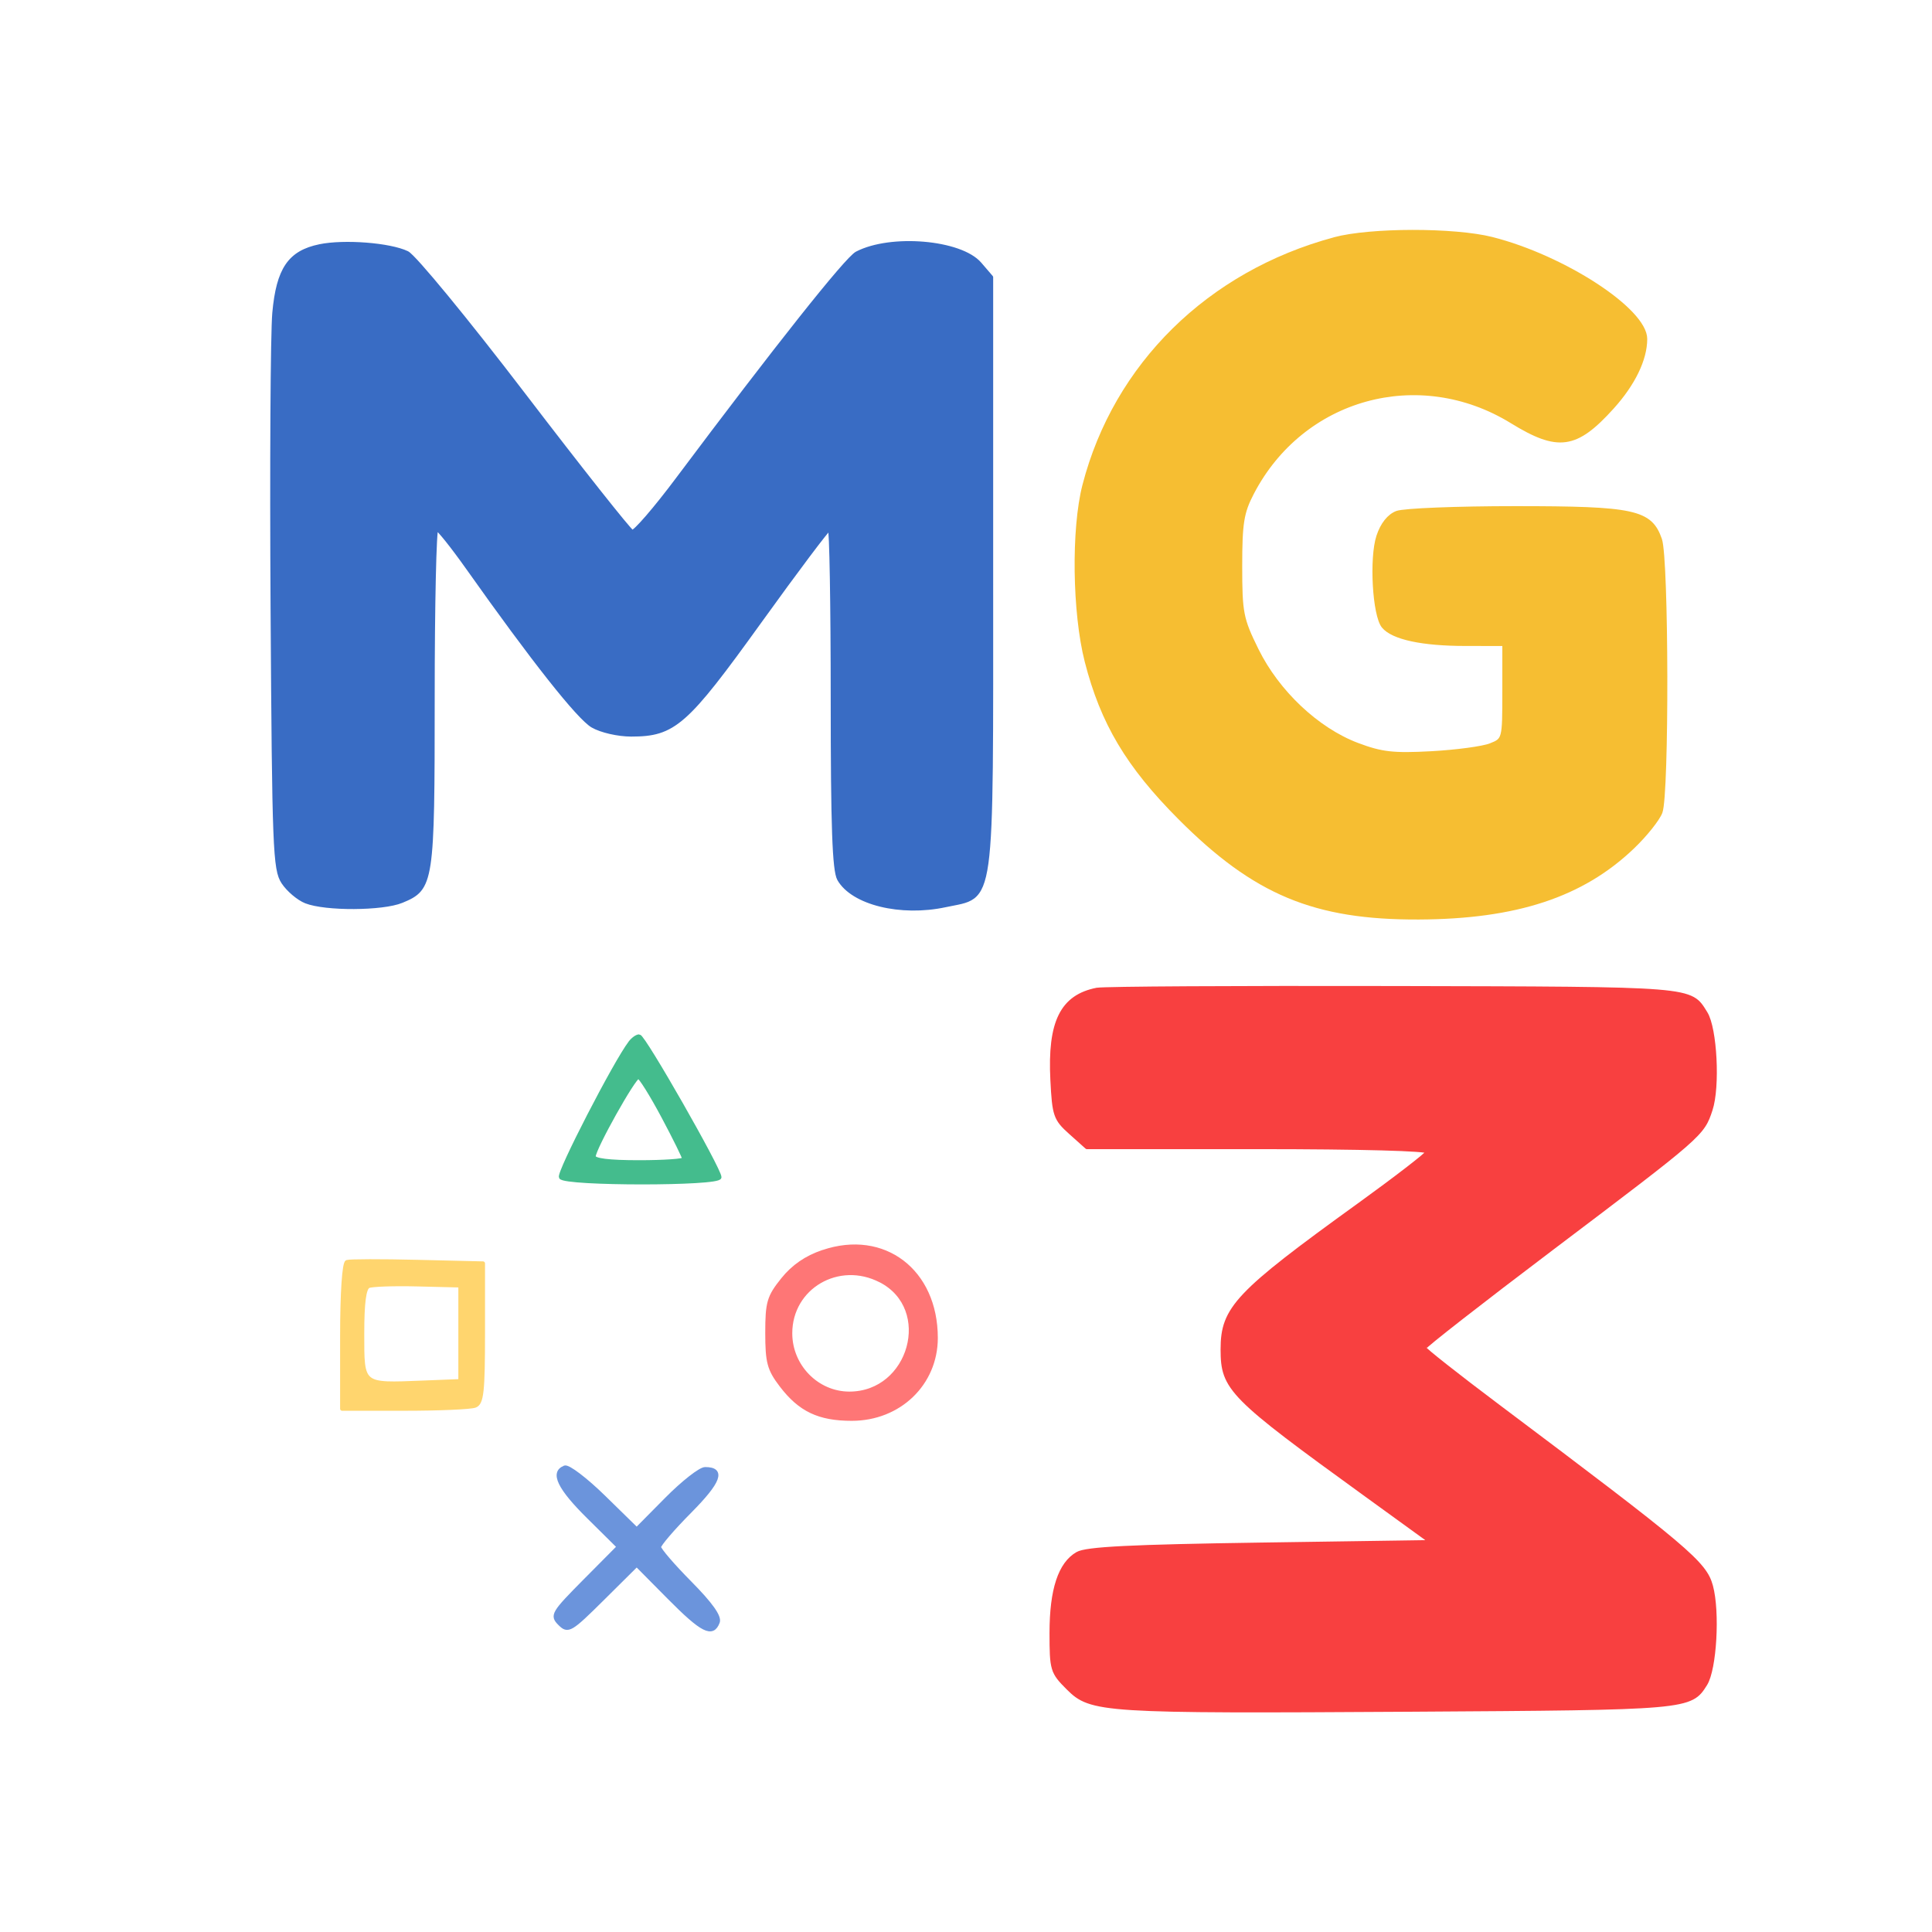
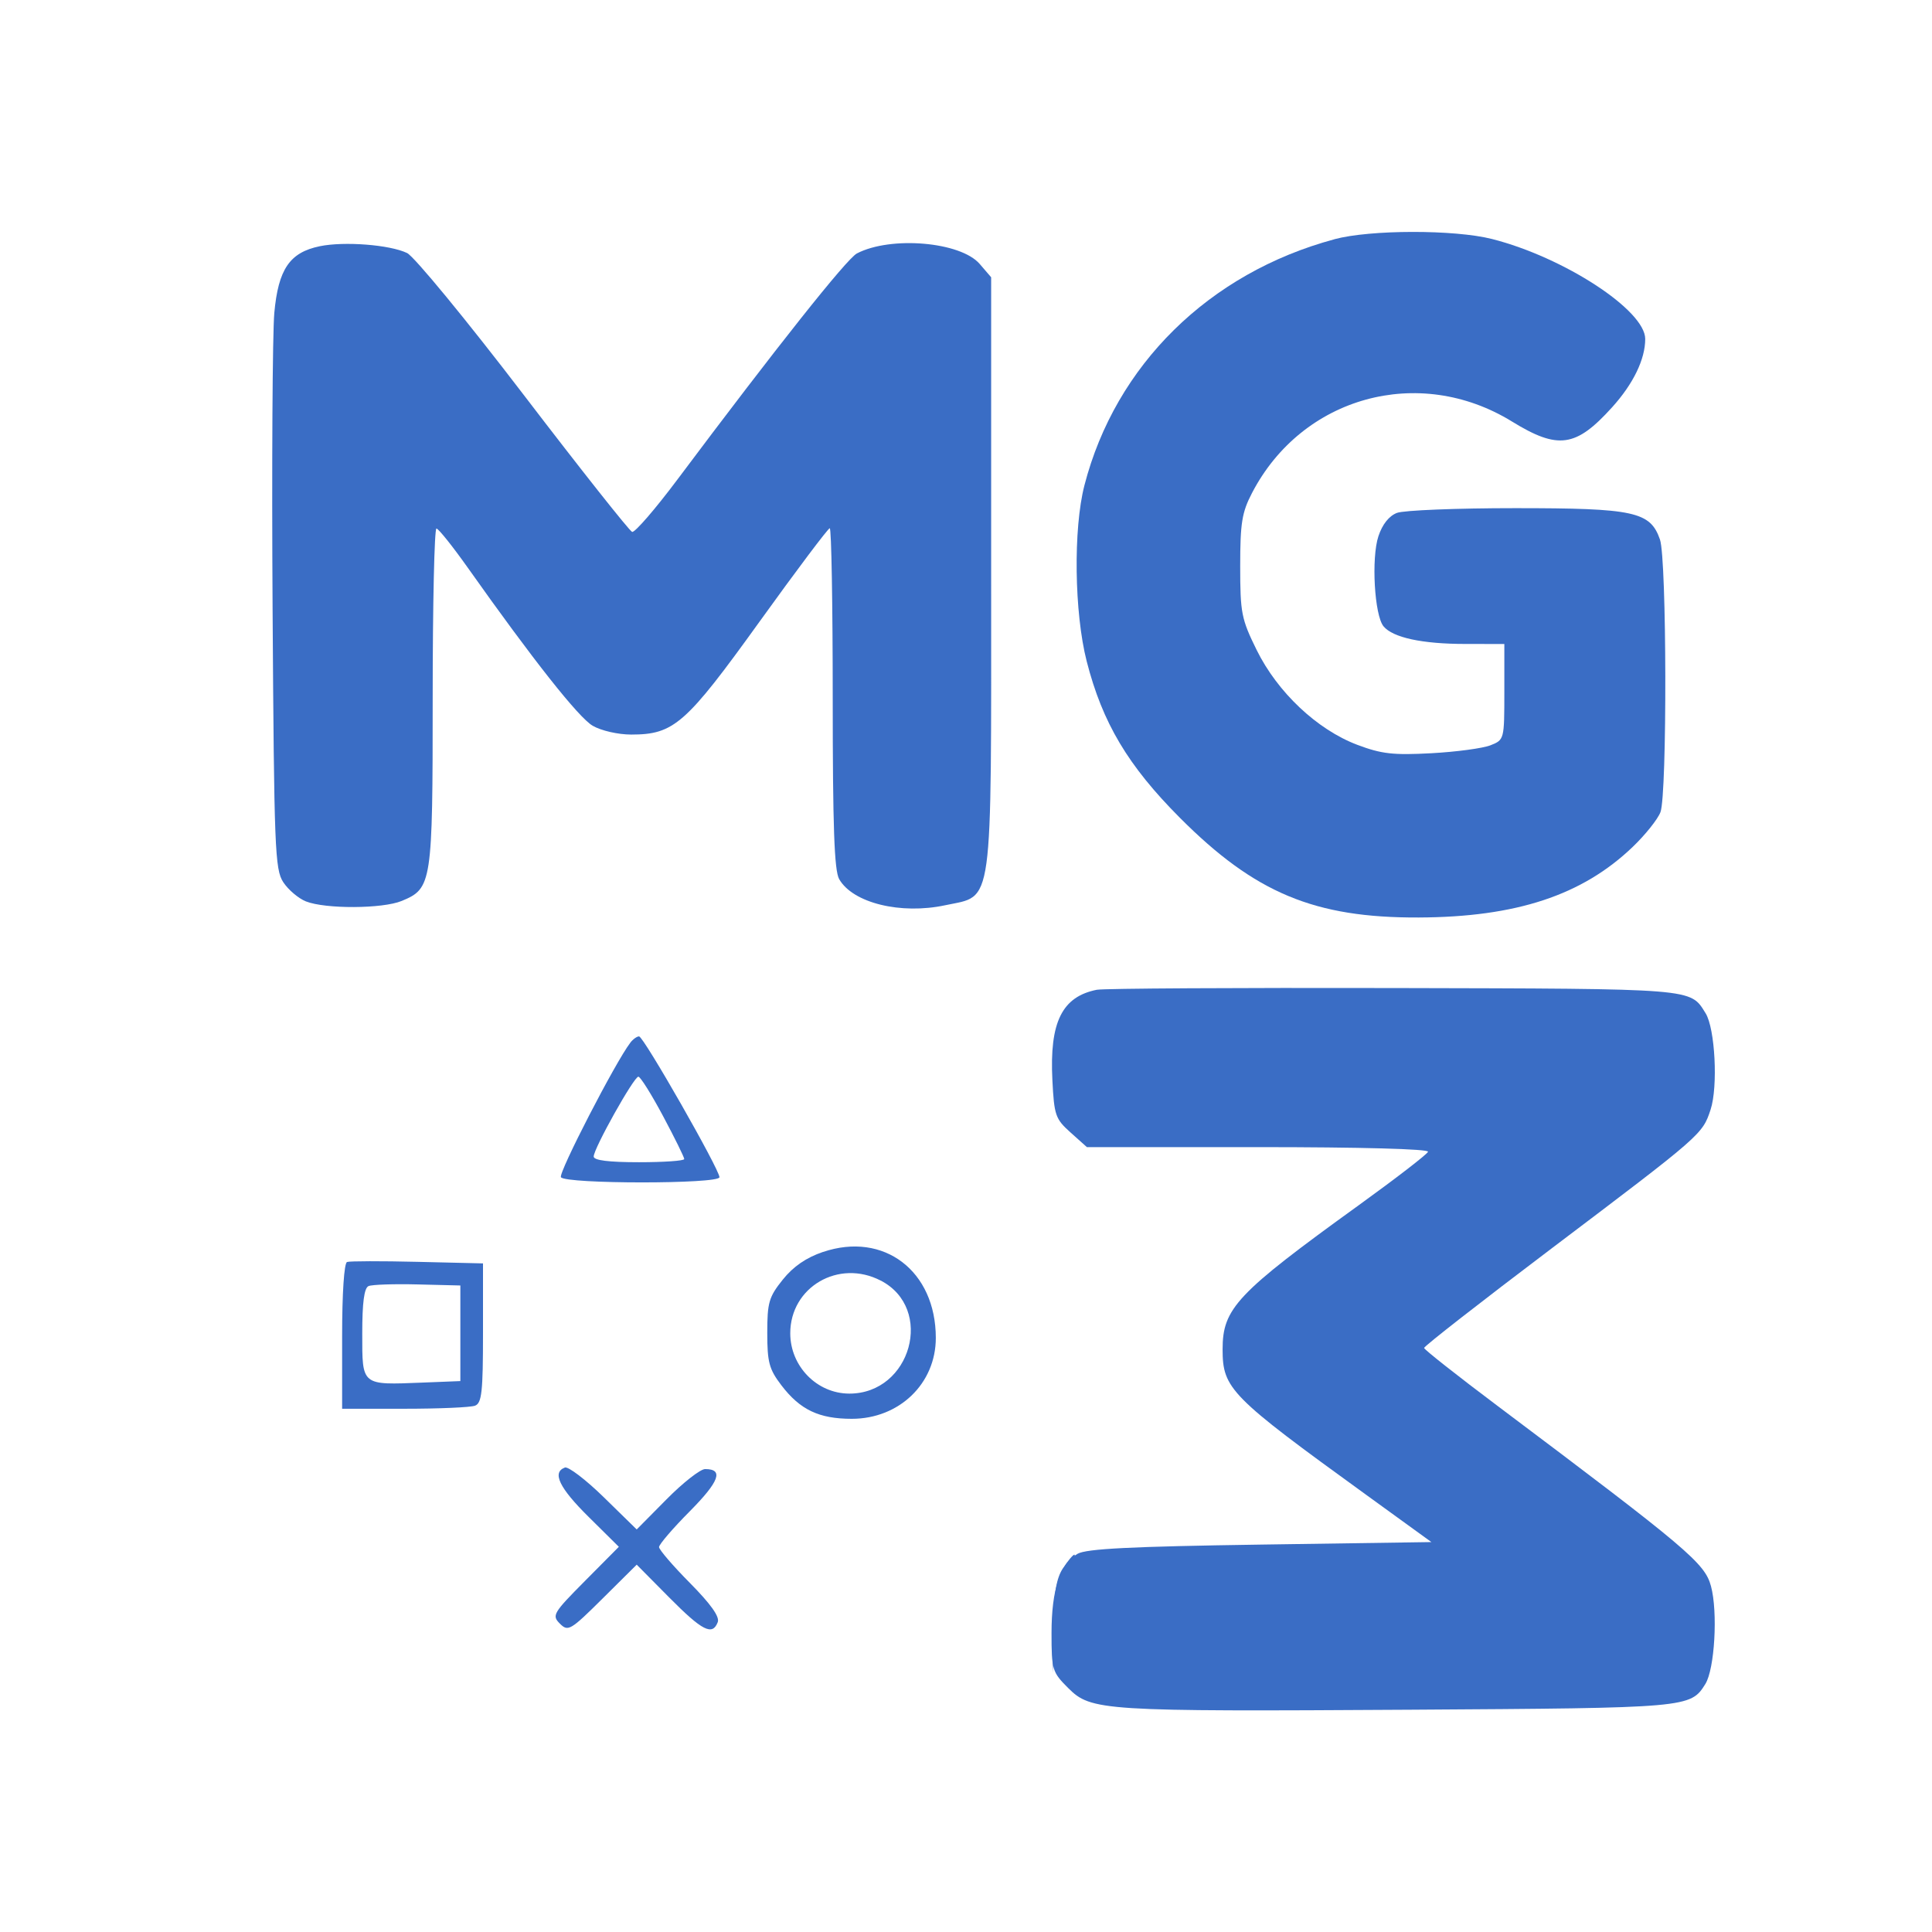
<svg xmlns="http://www.w3.org/2000/svg" height="384" viewBox="0 0 384 384" width="384">
-   <path d="M218.07 196.71 c-6.98 1.36 -9.49 6.42 -8.9 17.97 .35 7 .6 7.72 3.62 10.42 l3.24 2.9 34.07 0 c20.29 0 33.93 .37 33.73 .92 -.18 .51 -6.41 5.31 -13.83 10.67 -24.19 17.47 -27 20.46 -27 28.61 .01 7.82 1.5 9.33 28.5 28.88 l13 9.42 -34 .5 c-25.7 .38 -34.57 .82 -36.33 1.83 -3.47 1.98 -5.17 7.13 -5.17 15.74 0 7.3 .14 7.78 3.3 10.93 4.56 4.56 6.69 4.69 68.2 4.32 55.14 -.34 55.49 -.37 58.45 -5.11 1.86 -2.98 2.51 -14.31 1.12 -19.45 -1.24 -4.58 -4.57 -7.39 -42.32 -35.75 -8.06 -6.05 -14.67 -11.27 -14.7 -11.59 -.03 -.33 11.38 -9.23 25.35 -19.79 29.89 -22.59 29.97 -22.66 31.59 -27.58 1.5 -4.54 .9 -16.14 -.99 -19.16 -1.55 -2.49 -1.99 -3.71 -9.56 -4.32 -7.58 -.61 -22.3 -.62 -52.44 -.69 -31.07 -.07 -57.59 .08 -58.93 .34z" fill="#f84040" fill-rule="evenodd" stroke="#f84040" stroke-linejoin="round" stroke-width="0.80" />
-   <path d="M211.27 311.7 c-1.33 2.03 -1.81 4.95 -1.92 11.75 l-.14 9.05 .65 -9.05 c.43 -6.07 1.23 -9.94 2.42 -11.75 .97 -1.48 1.54 -2.7 1.27 -2.7 -.28 0 -1.3 1.22 -2.27 2.7z" fill="#f84040" fill-rule="evenodd" stroke="none" />
-   <path d="M63.56 48.94 c-5.98 1.23 -8.25 4.56 -9.04 13.27 -.36 4.01 -.52 30.49 -.34 58.84 .3 47.66 .46 51.75 2.12 54.29 .99 1.51 3.02 3.23 4.5 3.82 3.89 1.54 15.24 1.48 19.04 -.09 6.02 -2.49 6.16 -3.43 6.16 -40.52 0 -18.45 .34 -33.53 .75 -33.5 .41 .03 3.2 3.52 6.2 7.75 12.99 18.36 22.05 29.82 24.85 31.45 1.69 .98 5.05 1.75 7.65 1.75 8.5 -0 10.85 -2.07 25.49 -22.41 7.36 -10.23 13.65 -18.59 13.98 -18.6 .33 -0 .59 15.19 .59 33.75 0 25.58 .31 34.29 1.28 35.99 2.71 4.75 12.23 7.09 21.1 5.19 4.82 -1.03 7.1 -.59 8.17 -8.37 1.07 -7.78 .94 -23.8 .94 -57.75 l0 -58.69 -2.27 -2.64 c-3.8 -4.42 -17.66 -5.61 -24.41 -2.1 -2.02 1.05 -16.03 18.7 -35.65 44.9 -4.43 5.92 -8.5 10.62 -9.03 10.45 -.53 -.18 -10.24 -12.44 -21.57 -27.26 -11.35 -14.85 -21.75 -27.49 -23.16 -28.17 -3.44 -1.65 -12.49 -2.35 -17.36 -1.35z" fill="#396cc4" fill-rule="evenodd" stroke="#396cc4" stroke-linejoin="round" stroke-width="0.80" />
-   <path d="M265.21 47.56 c-24.91 6.71 -43.5 25.01 -49.67 48.9 -2.24 8.66 -2.02 25.32 .45 34.98 3.13 12.22 8.19 20.73 18.51 31.09 14.92 14.97 26.77 19.92 47.5 19.83 19.35 -.08 32.47 -4.41 42.5 -14.02 2.51 -2.4 5 -5.52 5.53 -6.92 1.34 -3.53 1.26 -50.31 -.1 -54.19 -1.93 -5.54 -5.1 -6.23 -28.77 -6.23 -11.57 0 -22.14 .42 -23.5 .94 -1.58 .6 -2.91 2.28 -3.69 4.64 -1.44 4.35 -.79 15.73 1.02 17.91 1.86 2.24 7.68 3.5 16.26 3.5 l7.75 .01 0 9.52 c0 9.46 -.02 9.53 -2.75 10.61 -1.51 .6 -6.8 1.31 -11.75 1.58 -7.59 .41 -9.9 .15 -14.75 -1.68 -7.97 -3.02 -15.84 -10.44 -19.98 -18.84 -3.04 -6.17 -3.27 -7.37 -3.27 -16.67 0 -8.55 .34 -10.68 2.34 -14.52 9.96 -19.19 33.19 -25.59 51.66 -14.23 9.19 5.65 12.72 5.15 19.92 -2.82 4.21 -4.66 6.58 -9.54 6.58 -13.58 0 -5.71 -16.16 -16.24 -30.46 -19.87 -7.47 -1.89 -24.22 -1.87 -31.33 .05z" fill="#f6be32" fill-rule="evenodd" stroke="#f6be32" stroke-linejoin="round" stroke-width="0.80" />
-   <path d="M163.58 248.83 c-3.34 1.13 -5.91 2.9 -8 5.51 -2.76 3.44 -3.08 4.55 -3.08 10.58 0 5.84 .37 7.22 2.8 10.41 3.72 4.88 7.48 6.67 14 6.67 9.43 0 16.7 -7 16.7 -16.08 0 -13.31 -10.33 -21.18 -22.42 -17.08z m11.45 5.68 c10.76 5.56 6.06 22.5 -6.23 22.48 -6.43 -.01 -11.73 -5.44 -11.73 -11.99 0 -9.19 9.62 -14.8 17.96 -10.48z" fill="#fe7676" fill-rule="evenodd" stroke="#fe7676" stroke-linejoin="round" stroke-width="0.80" />
-   <path d="M68.98 250.83 c-.58 .2 -.98 6.2 -.98 14.75 l0 14.42 12.42 0 c6.83 0 13.13 -.27 14 -.61 1.34 -.51 1.58 -2.75 1.58 -14.44 l0 -13.84 -13.02 -.31 c-7.16 -.17 -13.46 -.16 -14 .03z m22.52 14.17 l0 9.5 -7.49 .3 c-6.13 .24 -9.13 .42 -10.6 -.78 -1.47 -1.19 -1.41 -3.75 -1.41 -8.96 0 -6.16 .38 -9.06 1.25 -9.44 .69 -.3 5.08 -.45 9.75 -.33 l8.5 .21 0 9.5z" fill="#ffd56e" fill-rule="evenodd" stroke="#ffd56e" stroke-linejoin="round" stroke-width="0.80" />
-   <path d="M125.28 207.25 c-2.94 3.81 -14.32 25.88 -13.79 26.73 .85 1.37 31.51 1.38 31.51 0 0 -1.55 -15.09 -27.99 -15.98 -27.99 -.43 0 -1.21 .56 -1.74 1.25z m6.53 14.62 c2.31 4.33 4.19 8.15 4.19 8.5 0 .35 -4.05 .63 -9 .63 -6.01 0 -9 -.37 -9 -1.13 0 -1.59 7.99 -15.87 8.88 -15.87 .41 0 2.62 3.54 4.93 7.87z" fill="#44bc8d" fill-rule="evenodd" stroke="#44bc8d" stroke-linejoin="round" stroke-width="0.80" />
-   <path d="M112.25 291.7 c-2.57 .96 -1.08 4.04 4.75 9.8 l6 5.94 -6.72 6.77 c-6.36 6.41 -6.63 6.87 -5 8.5 1.63 1.63 2.09 1.36 8.5 -5 l6.77 -6.72 6.44 6.5 c6.61 6.67 8.61 7.69 9.67 4.92 .41 -1.07 -1.39 -3.59 -5.53 -7.78 -3.38 -3.41 -6.14 -6.62 -6.14 -7.14 0 -.52 2.75 -3.73 6.12 -7.12 5.88 -5.94 6.77 -8.38 3.04 -8.38 -.95 0 -4.4 2.7 -7.66 6 l-5.94 6 -6.53 -6.39 c-3.59 -3.51 -7.09 -6.18 -7.78 -5.92z" fill="#6b94dc" fill-rule="evenodd" stroke="#6b94dc" stroke-linejoin="round" stroke-width="0.80" />
+   <path d="M218.07 196.71 c-6.98 1.36 -9.49 6.42 -8.9 17.97 .35 7 .6 7.72 3.62 10.42 l3.24 2.9 34.07 0 c20.29 0 33.93 .37 33.73 .92 -.18 .51 -6.41 5.31 -13.83 10.67 -24.19 17.47 -27 20.46 -27 28.61 .01 7.82 1.5 9.33 28.5 28.88 l13 9.42 -34 .5 c-25.7 .38 -34.57 .82 -36.33 1.83 -3.47 1.98 -5.17 7.13 -5.17 15.74 0 7.3 .14 7.78 3.3 10.93 4.56 4.56 6.69 4.69 68.2 4.32 55.14 -.34 55.49 -.37 58.45 -5.11 1.86 -2.98 2.51 -14.31 1.12 -19.45 -1.24 -4.58 -4.57 -7.39 -42.32 -35.75 -8.06 -6.05 -14.67 -11.27 -14.7 -11.59 -.03 -.33 11.38 -9.23 25.35 -19.79 29.89 -22.59 29.97 -22.66 31.59 -27.58 1.5 -4.54 .9 -16.14 -.99 -19.16 -1.55 -2.49 -1.99 -3.71 -9.56 -4.32 -7.58 -.61 -22.3 -.62 -52.44 -.69 -31.07 -.07 -57.59 .08 -58.93 .34z" fill="#3a6dc5" fill-rule="evenodd" />
+   <path d="M211.27 311.7 c-1.33 2.03 -1.81 4.95 -1.92 11.75 l-.14 9.05 .65 -9.05 c.43 -6.07 1.23 -9.94 2.42 -11.75 .97 -1.48 1.54 -2.7 1.27 -2.7 -.28 0 -1.3 1.22 -2.27 2.7z" fill="#3a6dc5" fill-rule="evenodd" stroke="none" />
+   <path d="M63.56 48.94 c-5.98 1.23 -8.25 4.56 -9.04 13.27 -.36 4.01 -.52 30.49 -.34 58.84 .3 47.66 .46 51.75 2.12 54.29 .99 1.51 3.02 3.23 4.5 3.82 3.89 1.54 15.24 1.48 19.04 -.09 6.02 -2.49 6.16 -3.43 6.16 -40.52 0 -18.45 .34 -33.53 .75 -33.5 .41 .03 3.2 3.52 6.2 7.75 12.99 18.36 22.05 29.82 24.85 31.45 1.69 .98 5.05 1.75 7.65 1.75 8.5 -0 10.85 -2.07 25.49 -22.41 7.36 -10.23 13.65 -18.59 13.98 -18.6 .33 -0 .59 15.19 .59 33.75 0 25.58 .31 34.29 1.28 35.99 2.71 4.75 12.23 7.09 21.1 5.19 4.82 -1.03 7.1 -.59 8.17 -8.37 1.07 -7.78 .94 -23.8 .94 -57.75 l0 -58.69 -2.27 -2.64 c-3.8 -4.42 -17.66 -5.61 -24.41 -2.1 -2.02 1.05 -16.03 18.7 -35.65 44.9 -4.43 5.92 -8.5 10.62 -9.03 10.45 -.53 -.18 -10.24 -12.44 -21.57 -27.26 -11.35 -14.85 -21.75 -27.49 -23.16 -28.17 -3.44 -1.65 -12.49 -2.35 -17.36 -1.35z" fill="#3a6dc5" fill-rule="evenodd" />
+   <path d="M265.21 47.56 c-24.91 6.71 -43.5 25.01 -49.67 48.9 -2.24 8.66 -2.02 25.32 .45 34.98 3.13 12.22 8.19 20.73 18.51 31.09 14.92 14.97 26.77 19.92 47.5 19.83 19.35 -.08 32.47 -4.41 42.5 -14.02 2.51 -2.4 5 -5.52 5.53 -6.92 1.34 -3.53 1.26 -50.31 -.1 -54.19 -1.93 -5.54 -5.1 -6.23 -28.77 -6.23 -11.57 0 -22.14 .42 -23.5 .94 -1.58 .6 -2.91 2.28 -3.69 4.64 -1.44 4.35 -.79 15.73 1.02 17.91 1.86 2.24 7.68 3.5 16.26 3.5 l7.75 .01 0 9.52 c0 9.46 -.02 9.53 -2.75 10.61 -1.51 .6 -6.8 1.31 -11.75 1.58 -7.59 .41 -9.9 .15 -14.75 -1.68 -7.97 -3.02 -15.84 -10.44 -19.98 -18.84 -3.04 -6.17 -3.27 -7.37 -3.27 -16.67 0 -8.55 .34 -10.68 2.34 -14.52 9.96 -19.19 33.19 -25.59 51.66 -14.23 9.19 5.65 12.72 5.15 19.92 -2.82 4.21 -4.66 6.58 -9.54 6.58 -13.58 0 -5.71 -16.16 -16.24 -30.46 -19.87 -7.47 -1.89 -24.22 -1.87 -31.33 .05z" fill="#3a6dc5" fill-rule="evenodd" />
+   <path d="M163.58 248.83 c-3.34 1.13 -5.91 2.9 -8 5.51 -2.76 3.44 -3.08 4.55 -3.08 10.58 0 5.84 .37 7.22 2.8 10.41 3.72 4.88 7.48 6.67 14 6.67 9.43 0 16.7 -7 16.7 -16.08 0 -13.31 -10.33 -21.18 -22.42 -17.08z m11.45 5.68 c10.76 5.56 6.06 22.5 -6.23 22.48 -6.43 -.01 -11.73 -5.44 -11.73 -11.99 0 -9.19 9.62 -14.8 17.96 -10.48z" fill="#3a6dc5" fill-rule="evenodd" />
+   <path d="M68.98 250.83 c-.58 .2 -.98 6.2 -.98 14.75 l0 14.42 12.42 0 c6.83 0 13.13 -.27 14 -.61 1.34 -.51 1.58 -2.75 1.58 -14.44 l0 -13.84 -13.02 -.31 c-7.16 -.17 -13.46 -.16 -14 .03z m22.52 14.17 l0 9.5 -7.49 .3 c-6.13 .24 -9.13 .42 -10.6 -.78 -1.47 -1.19 -1.41 -3.75 -1.41 -8.96 0 -6.16 .38 -9.06 1.25 -9.44 .69 -.3 5.08 -.45 9.75 -.33 l8.5 .21 0 9.5z" fill="#3a6dc5" fill-rule="evenodd" />
+   <path d="M125.28 207.25 c-2.94 3.81 -14.32 25.88 -13.79 26.73 .85 1.37 31.51 1.38 31.51 0 0 -1.55 -15.09 -27.99 -15.98 -27.99 -.43 0 -1.21 .56 -1.74 1.25z m6.53 14.62 c2.31 4.33 4.19 8.15 4.19 8.5 0 .35 -4.05 .63 -9 .63 -6.01 0 -9 -.37 -9 -1.13 0 -1.59 7.99 -15.87 8.88 -15.87 .41 0 2.62 3.54 4.93 7.87z" fill="#3a6dc5" fill-rule="evenodd" />
+   <path d="M112.25 291.7 c-2.57 .96 -1.08 4.04 4.75 9.8 l6 5.94 -6.72 6.77 c-6.36 6.41 -6.63 6.87 -5 8.5 1.63 1.63 2.09 1.36 8.5 -5 l6.77 -6.72 6.44 6.5 c6.61 6.67 8.61 7.69 9.67 4.92 .41 -1.07 -1.39 -3.59 -5.53 -7.78 -3.38 -3.41 -6.14 -6.62 -6.14 -7.14 0 -.52 2.75 -3.73 6.12 -7.12 5.88 -5.94 6.77 -8.38 3.04 -8.38 -.95 0 -4.4 2.7 -7.66 6 l-5.94 6 -6.53 -6.39 c-3.59 -3.51 -7.09 -6.18 -7.78 -5.92z" fill="#3a6dc5" fill-rule="evenodd" />
</svg>
